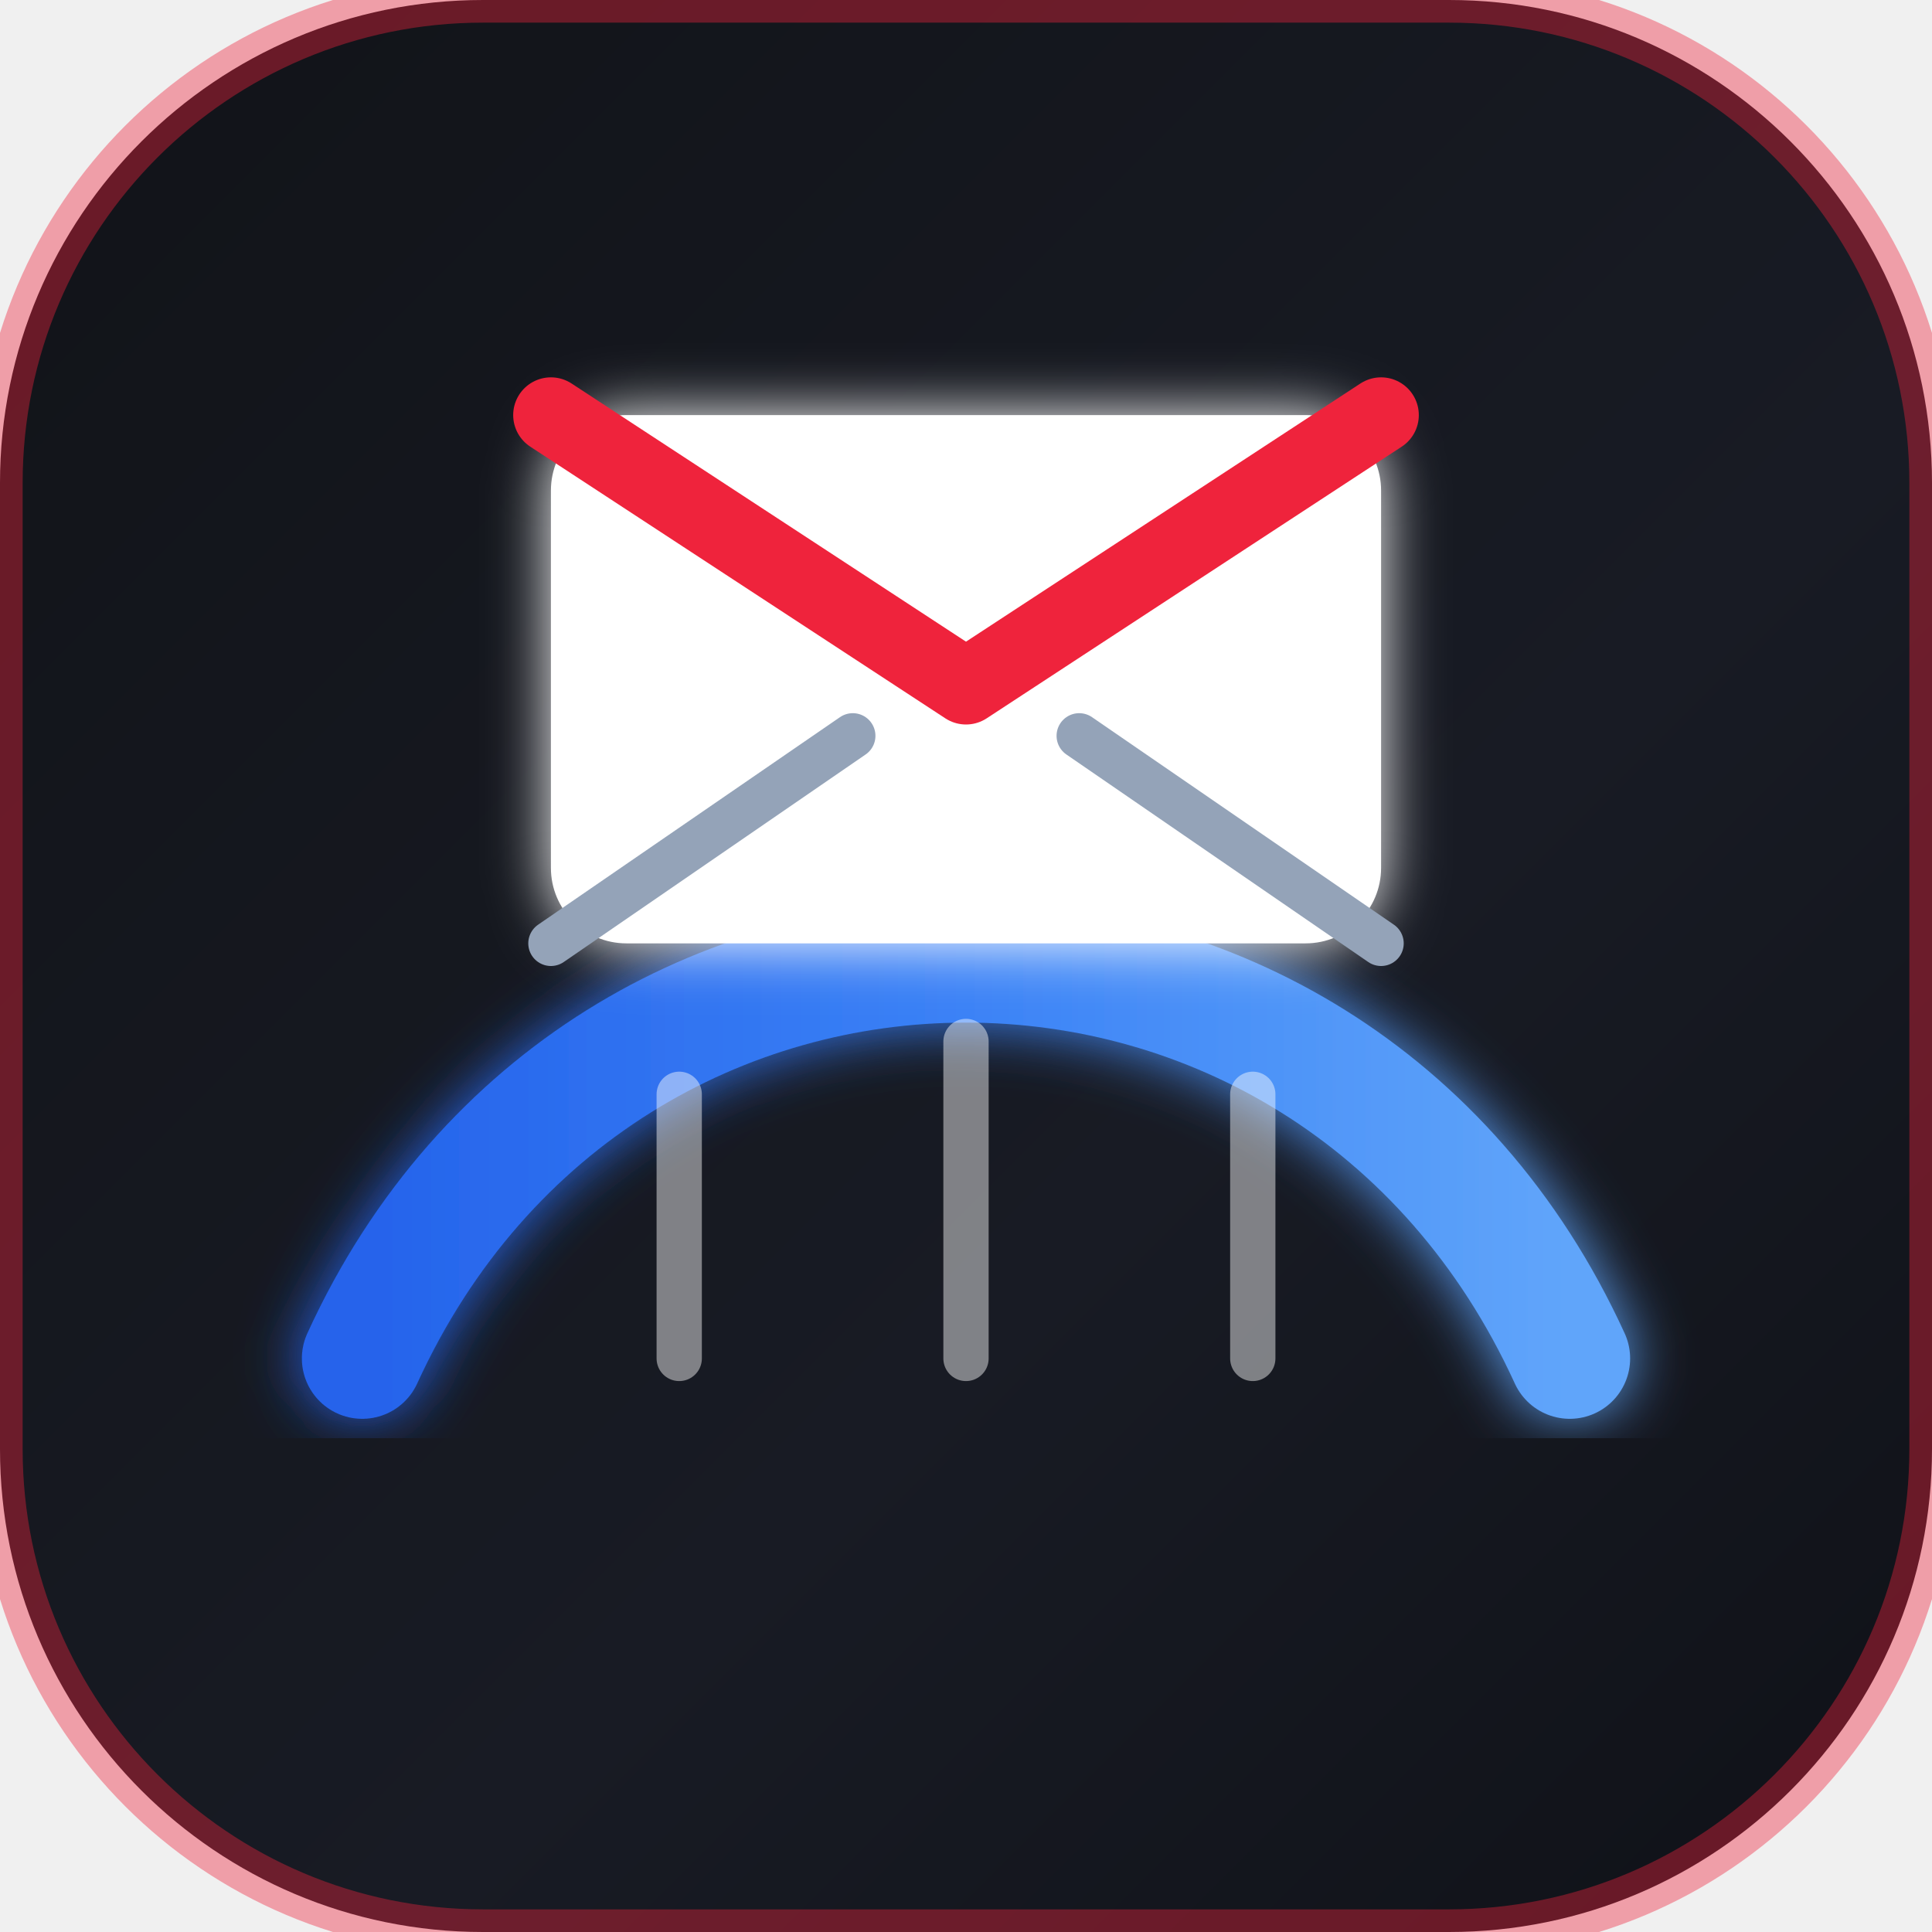
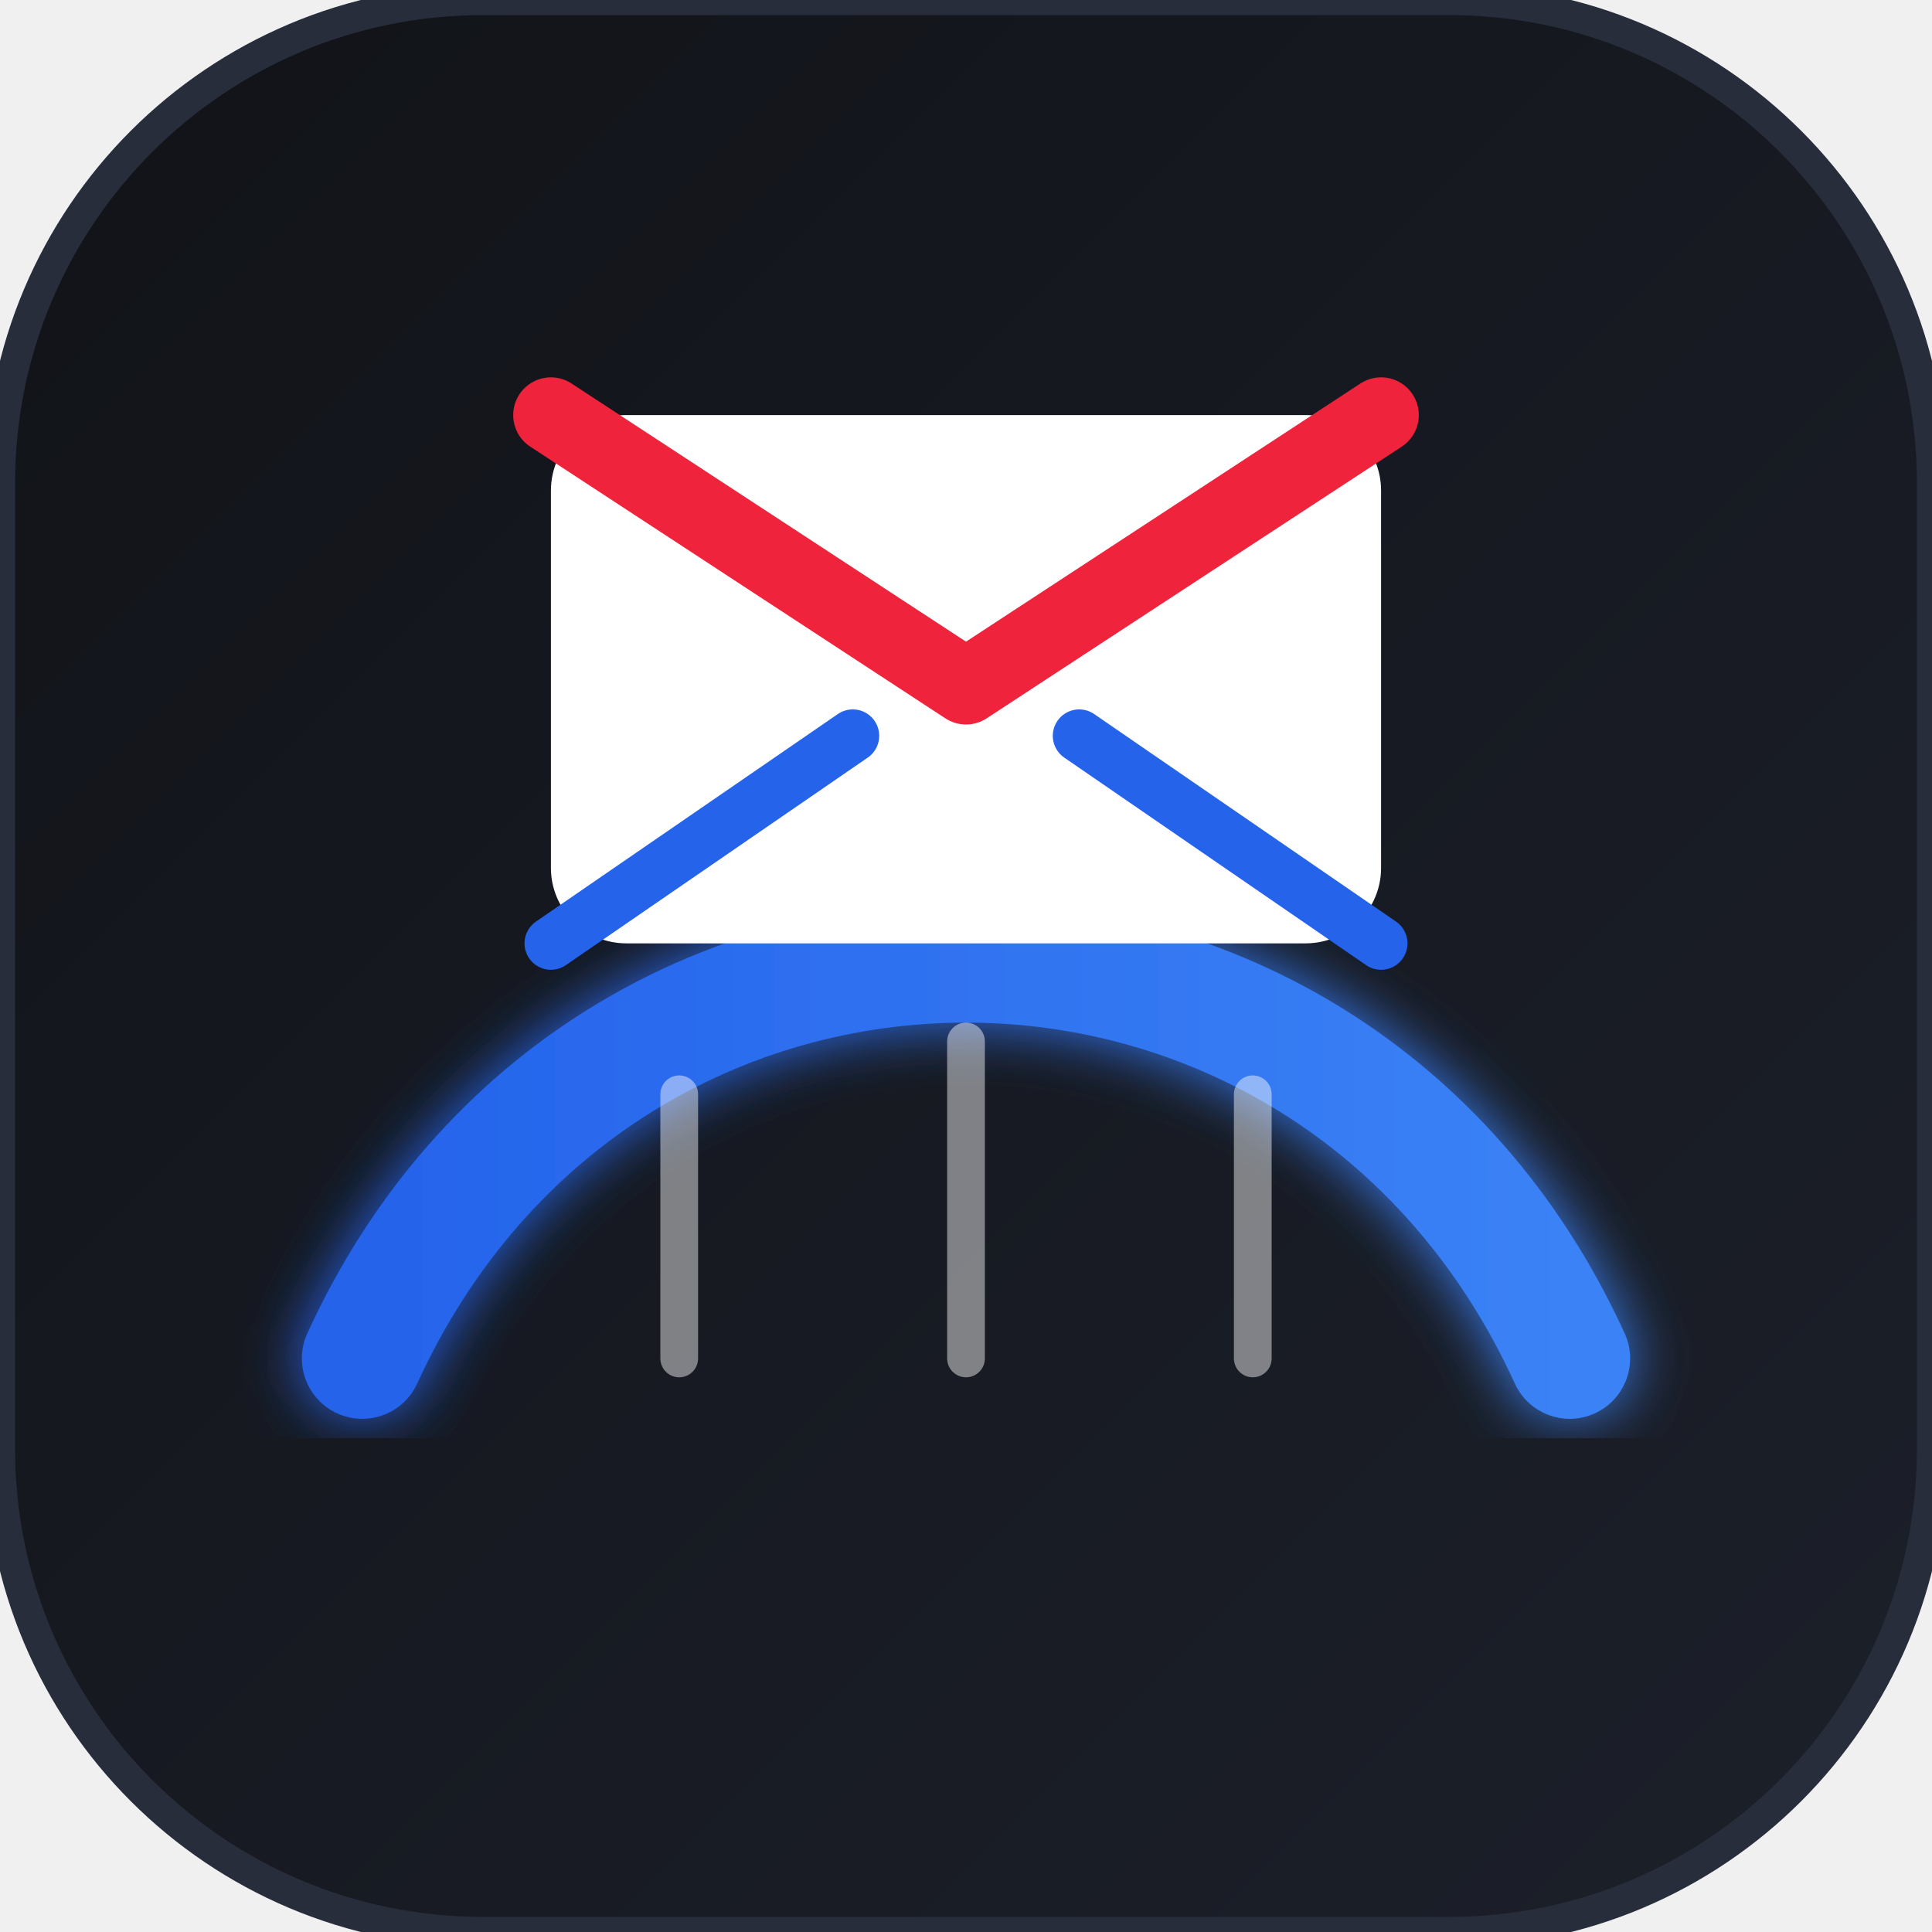
<svg xmlns="http://www.w3.org/2000/svg" viewBox="0 0 512 512" width="100%" height="100%">
  <defs>
-     <linearGradient id="bg-grad" x1="0%" y1="0%" x2="100%" y2="100%">
+     <linearGradient id="mb-bg-grad" x1="0%" y1="0%" x2="100%" y2="100%">
      <stop offset="0%" stop-color="#111318" />
-       <stop offset="60%" stop-color="#181b24" />
-       <stop offset="100%" stop-color="#0f1117" />
+       <stop offset="100%" stop-color="#1c202a" />
    </linearGradient>
-     <linearGradient id="bridge-grad" x1="0%" y1="0%" x2="100%" y2="0%">
+     <linearGradient id="mb-bridge-grad" x1="0%" y1="0%" x2="100%" y2="0%">
      <stop offset="0%" stop-color="#2563eb" />
-       <stop offset="50%" stop-color="#3b82f6" />
-       <stop offset="100%" stop-color="#60a5fa" />
+       <stop offset="100%" stop-color="#3b82f6" />
    </linearGradient>
-     <filter id="glow" x="-20%" y="-20%" width="140%" height="140%">
+     <filter id="mb-glow" x="-20%" y="-20%" width="140%" height="140%">
      <feGaussianBlur stdDeviation="8" result="blur" />
      <feComposite in="SourceGraphic" in2="blur" operator="over" />
    </filter>
  </defs>
-   <rect width="512" height="512" rx="128" fill="url(#bg-grad)" stroke="#ef233c" stroke-width="12" stroke-opacity="0.4" />
-   <path d="M 96 360 C 160 220, 352 220, 416 360" fill="none" stroke="url(#bridge-grad)" stroke-width="32" stroke-linecap="round" filter="url(#glow)" />
-   <line x1="180" y1="290" x2="180" y2="360" stroke="#ffffff" stroke-width="12" opacity="0.45" stroke-linecap="round" />
-   <line x1="256" y1="276" x2="256" y2="360" stroke="#ffffff" stroke-width="12" opacity="0.45" stroke-linecap="round" />
-   <line x1="332" y1="290" x2="332" y2="360" stroke="#ffffff" stroke-width="12" opacity="0.45" stroke-linecap="round" />
-   <rect x="146" y="110" width="220" height="140" rx="20" fill="#ffffff" filter="url(#glow)" />
+   <rect width="512" height="512" rx="128" fill="url(#mb-bg-grad)" stroke="#272d3b" stroke-width="8" />
+   <path d="M 96 360 C 160 220, 352 220, 416 360" fill="none" stroke="url(#mb-bridge-grad)" stroke-width="32" stroke-linecap="round" filter="url(#mb-glow)" />
+   <line x1="180" y1="290" x2="180" y2="360" stroke="#ffffff" stroke-width="10" opacity="0.45" stroke-linecap="round" />
+   <line x1="256" y1="276" x2="256" y2="360" stroke="#ffffff" stroke-width="10" opacity="0.45" stroke-linecap="round" />
+   <line x1="332" y1="290" x2="332" y2="360" stroke="#ffffff" stroke-width="10" opacity="0.45" stroke-linecap="round" />
+   <rect x="146" y="110" width="220" height="140" rx="20" fill="#ffffff" />
  <path d="M 146 110 L 256 182 L 366 110" fill="none" stroke="#ef233c" stroke-width="20" stroke-linecap="round" stroke-linejoin="round" />
-   <path d="M 146 250 L 226 195" fill="none" stroke="#94a3b8" stroke-width="12" stroke-linecap="round" />
-   <path d="M 366 250 L 286 195" fill="none" stroke="#94a3b8" stroke-width="12" stroke-linecap="round" />
+   <path d="M 146 250 L 226 195" fill="none" stroke="#2563eb" stroke-width="14" stroke-linecap="round" />
+   <path d="M 366 250 L 286 195" fill="none" stroke="#2563eb" stroke-width="14" stroke-linecap="round" />
</svg>
